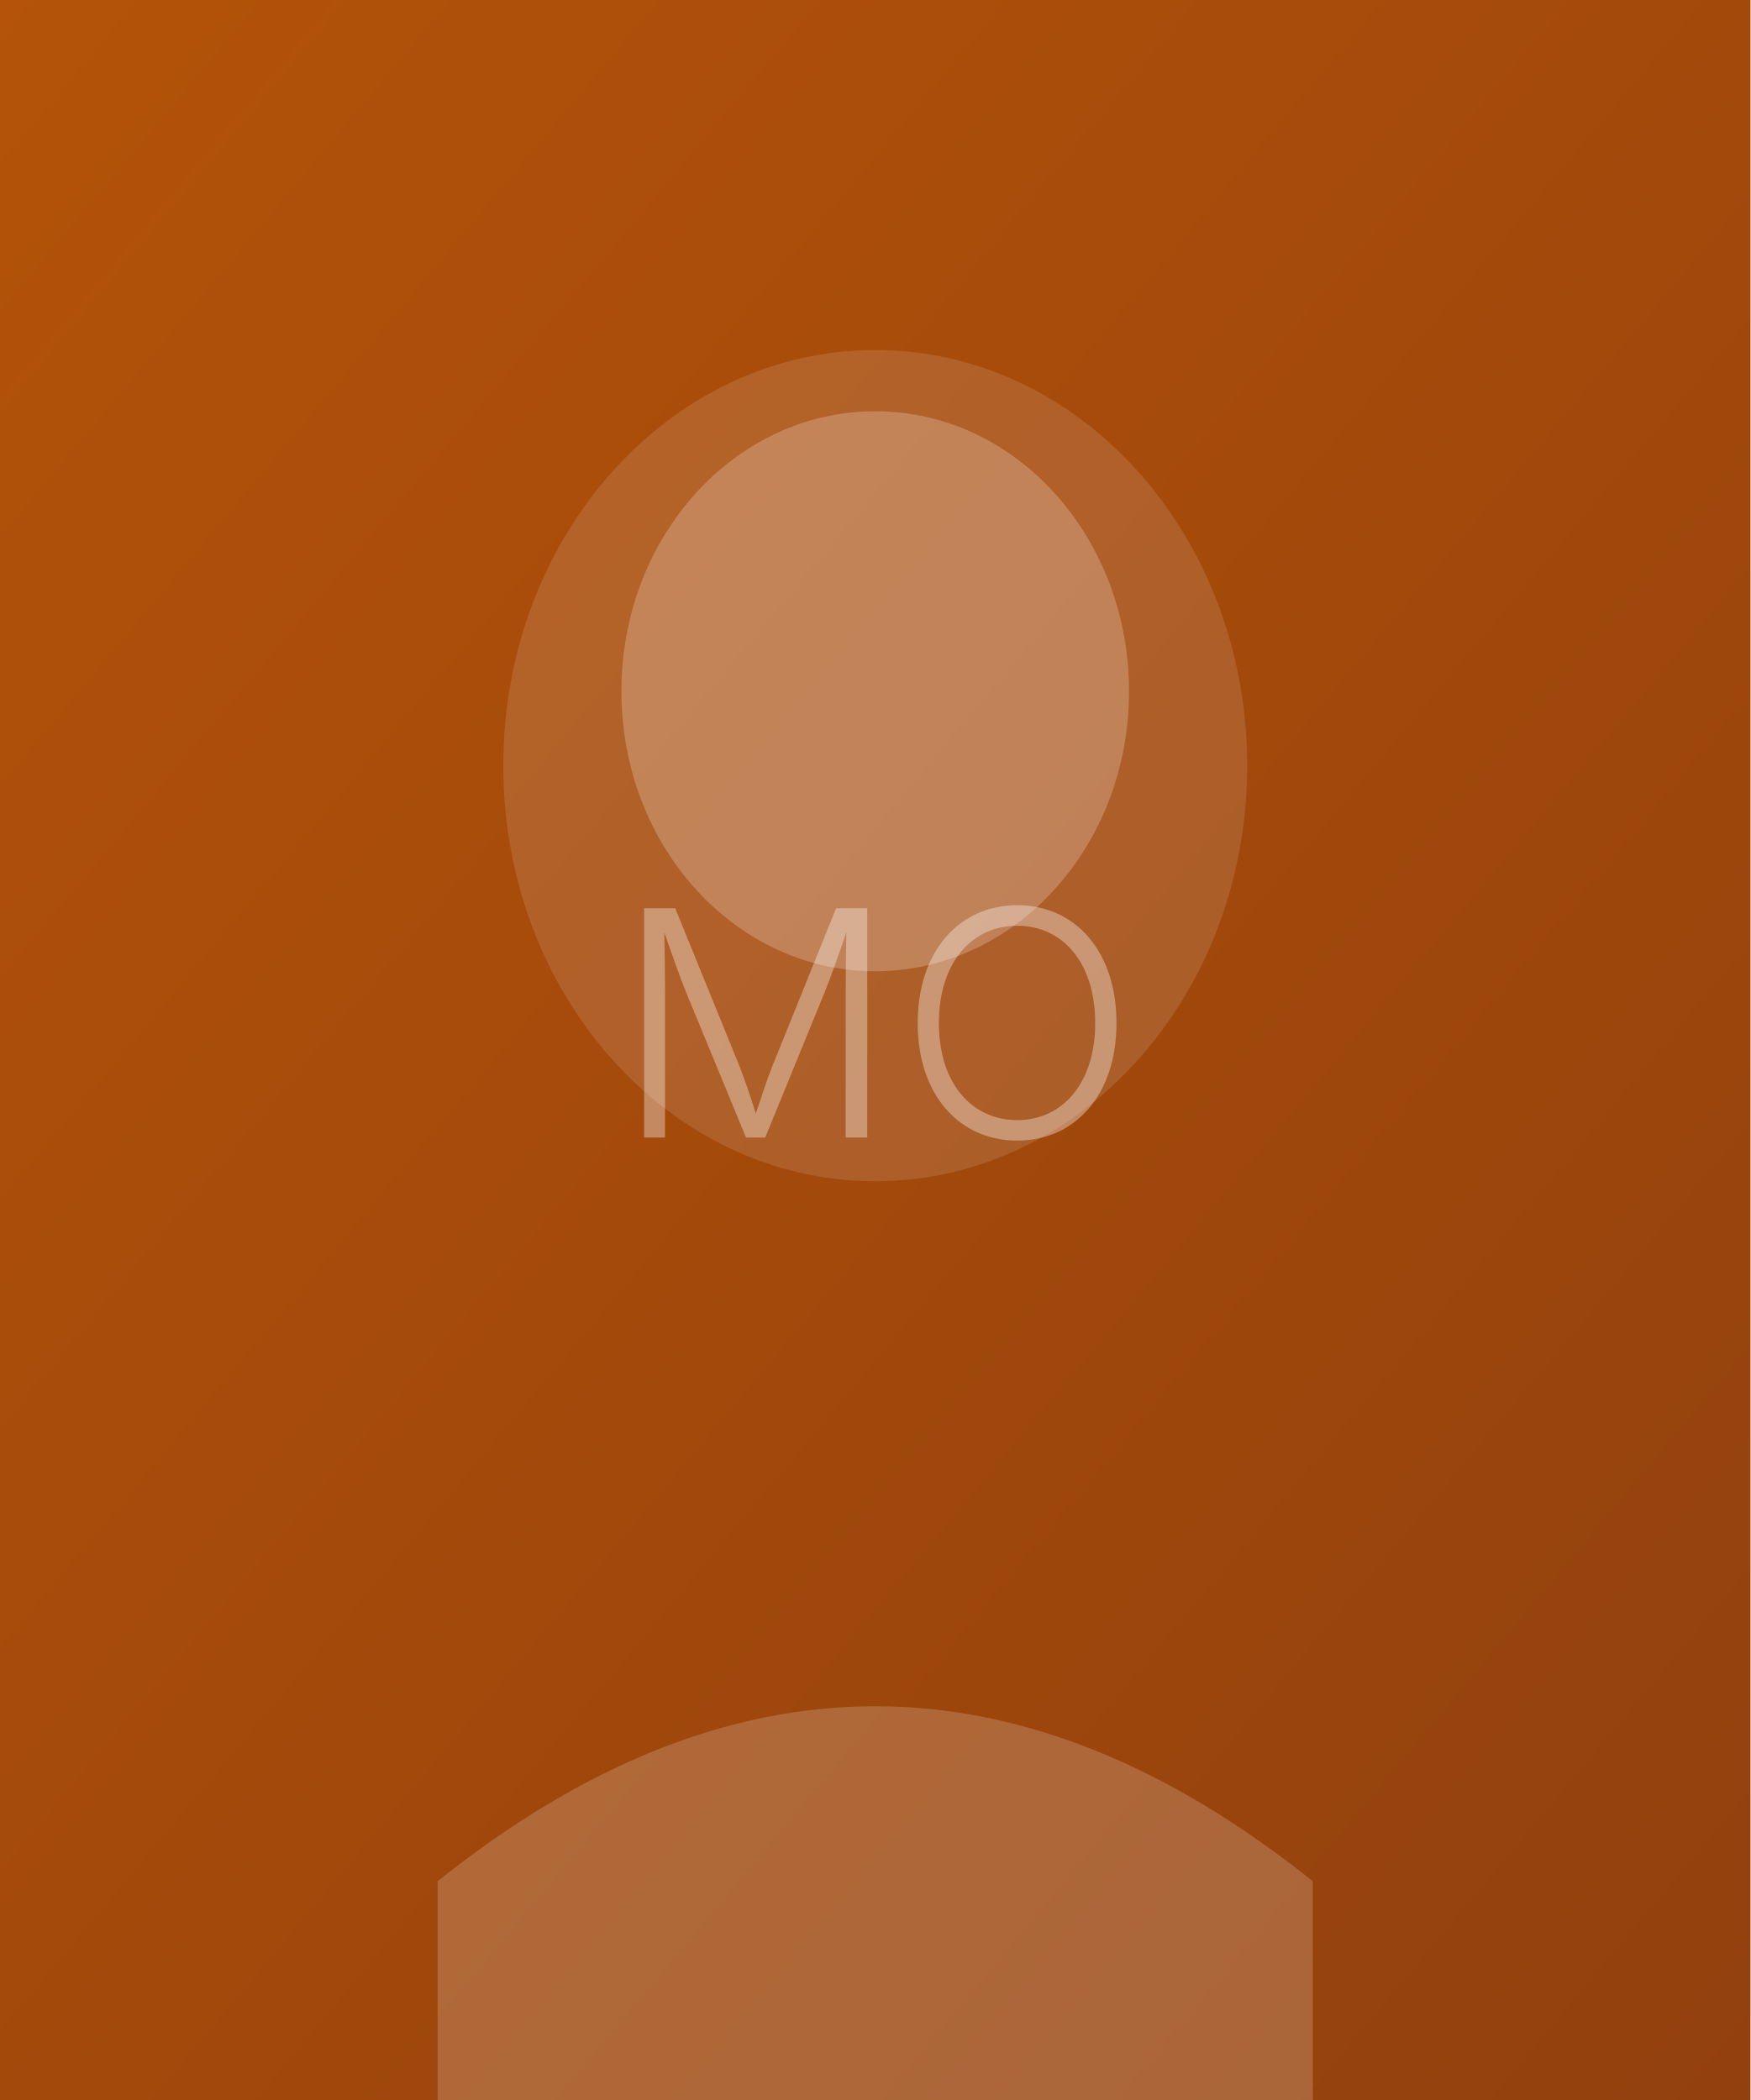
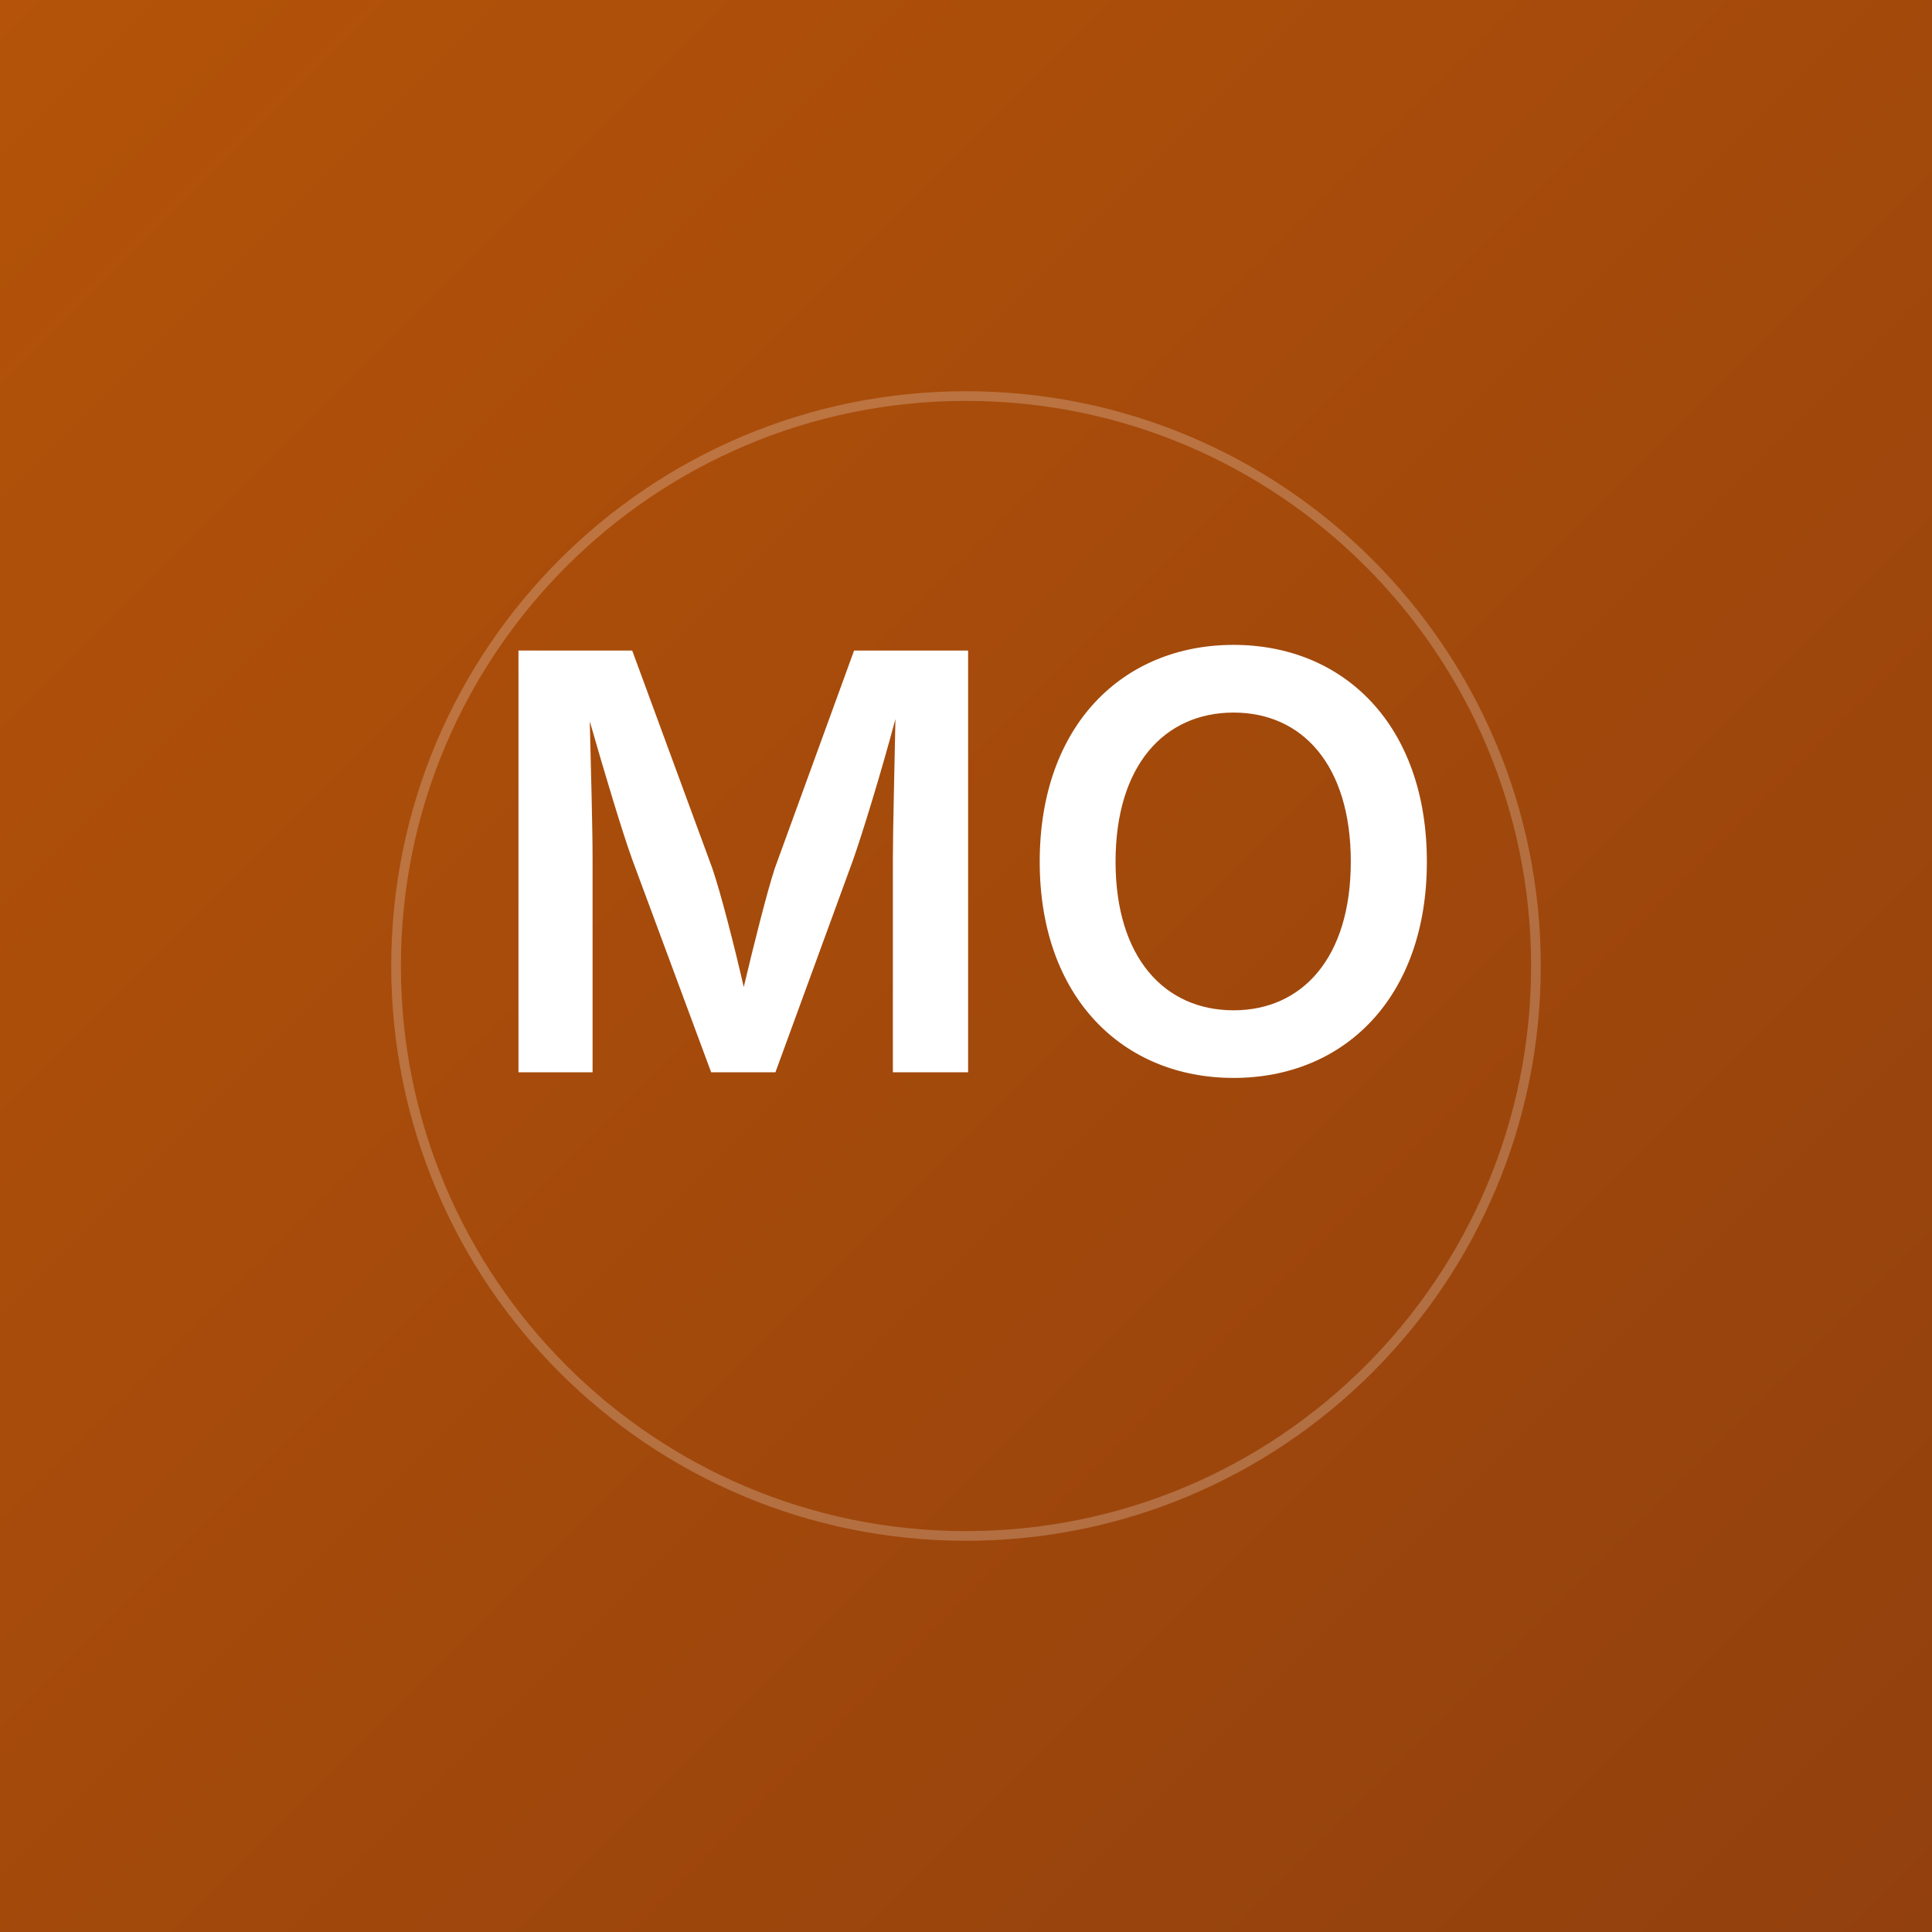
- <svg xmlns="http://www.w3.org/2000/svg" viewBox="0 0 400 480" width="400" height="480">
+ <svg xmlns="http://www.w3.org/2000/svg" viewBox="0 0 400 400" width="400" height="400" role="img" aria-label="MO">
  <defs>
-     <linearGradient id="bg" x1="0%" y1="0%" x2="100%" y2="100%">
-       <stop offset="0%" style="stop-color:#b45309" />
-       <stop offset="100%" style="stop-color:#92400e" />
+     <linearGradient id="mo-bg" x1="0%" y1="0%" x2="100%" y2="100%">
+       <stop offset="0%" stop-color="#b45309" />
+       <stop offset="100%" stop-color="#92400e" />
    </linearGradient>
  </defs>
-   <rect width="400" height="480" fill="url(#bg)" />
-   <ellipse cx="200" cy="175" rx="85" ry="95" fill="rgba(255,255,255,0.12)" />
-   <ellipse cx="200" cy="158" rx="58" ry="64" fill="rgba(255,255,255,0.22)" />
-   <path d="M100 430 Q200 350 300 430 L300 480 L100 480 Z" fill="rgba(255,255,255,0.18)" />
-   <text x="200" y="260" text-anchor="middle" fill="white" font-family="Inter,system-ui,sans-serif" font-size="72" font-weight="300" opacity="0.35">MO</text>
+   <rect width="400" height="400" fill="url(#mo-bg)" />
+   <circle cx="200" cy="200" r="118" fill="none" stroke="rgba(255,255,255,0.22)" stroke-width="2" />
+   <text x="200" y="222" text-anchor="middle" fill="#ffffff" font-family="Inter,system-ui,sans-serif" font-size="120" font-weight="600">MO</text>
</svg>
